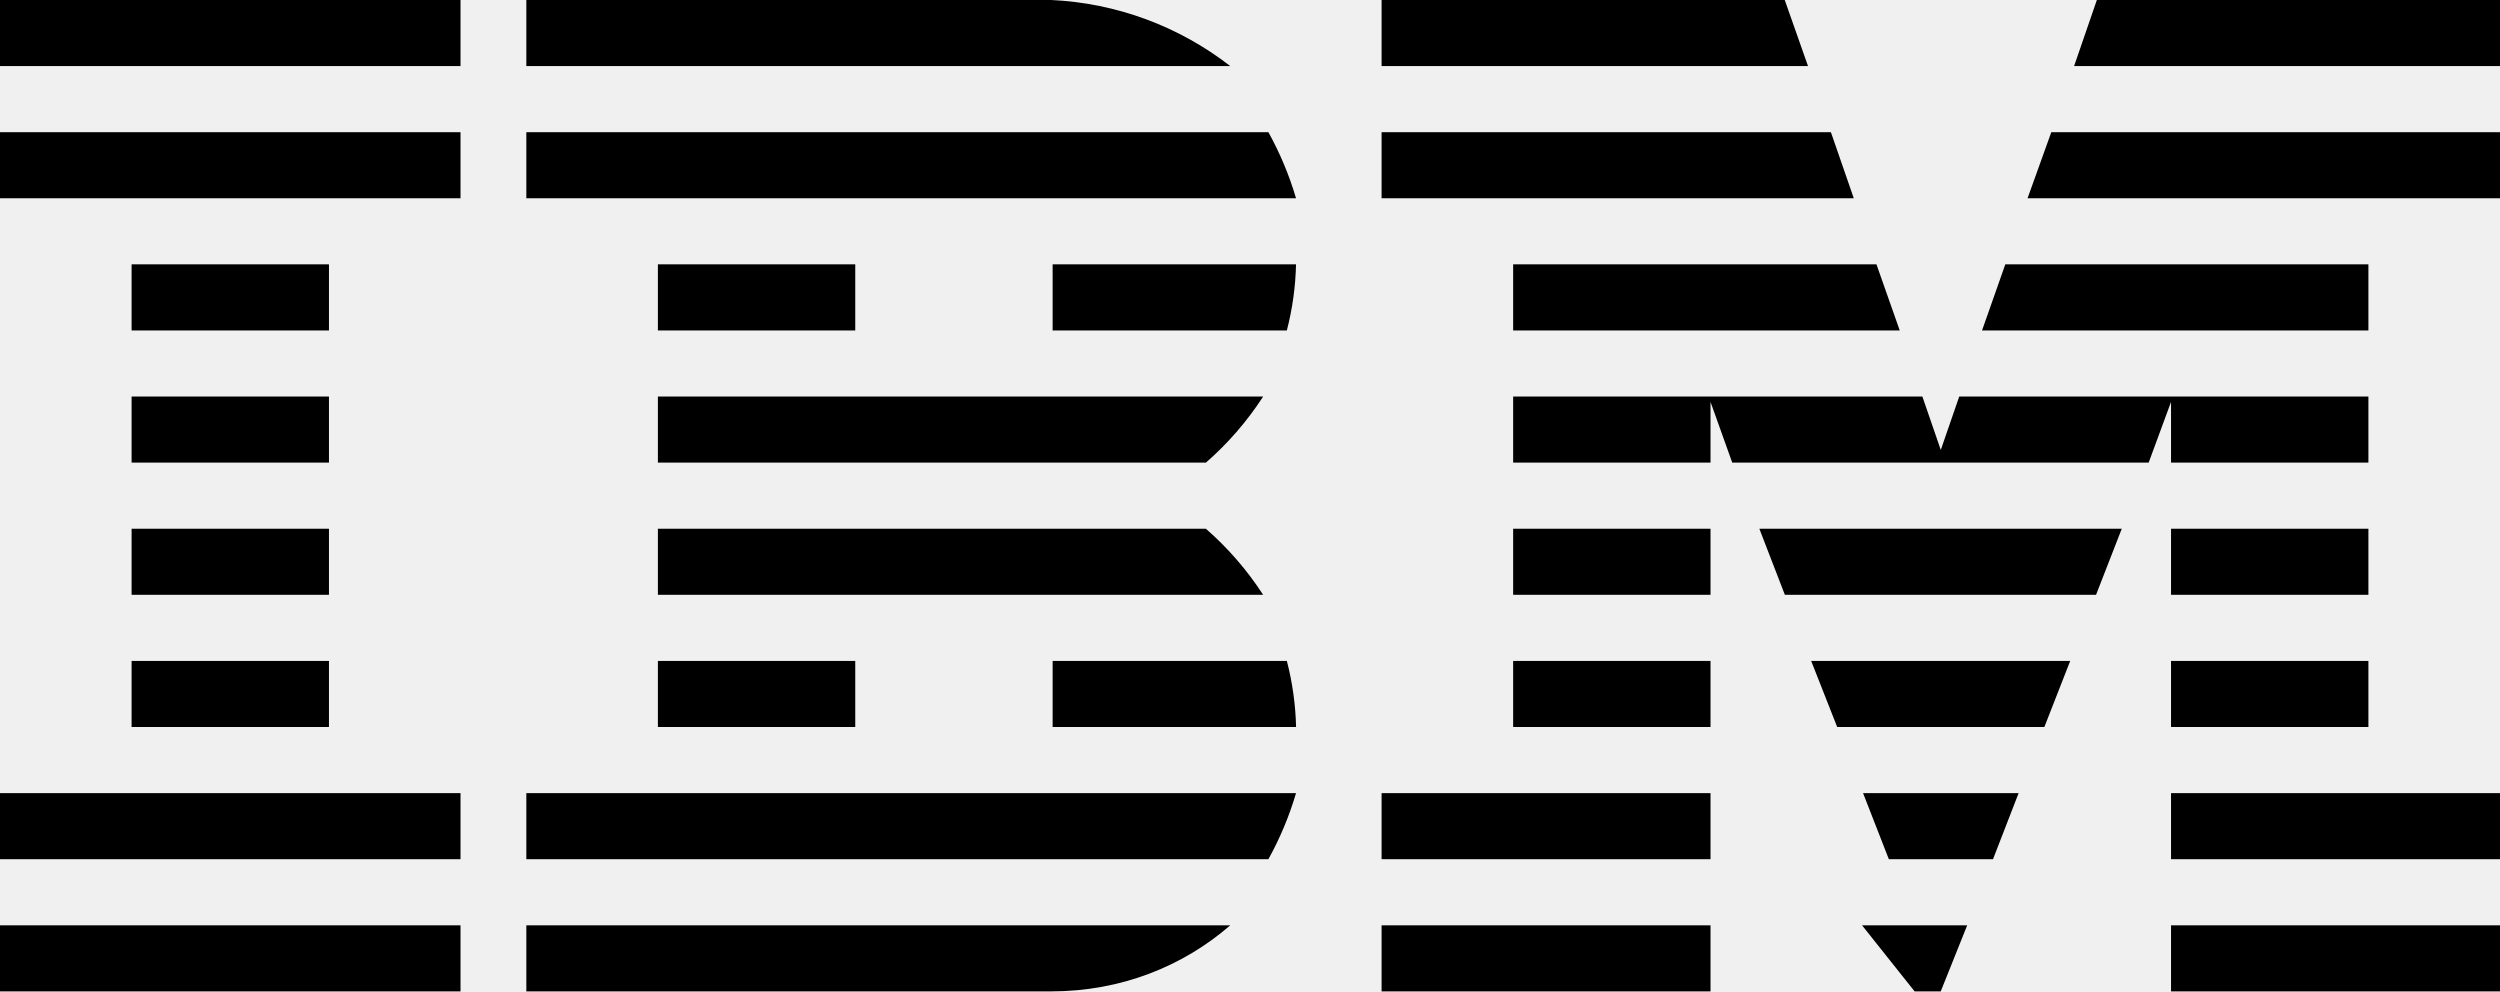
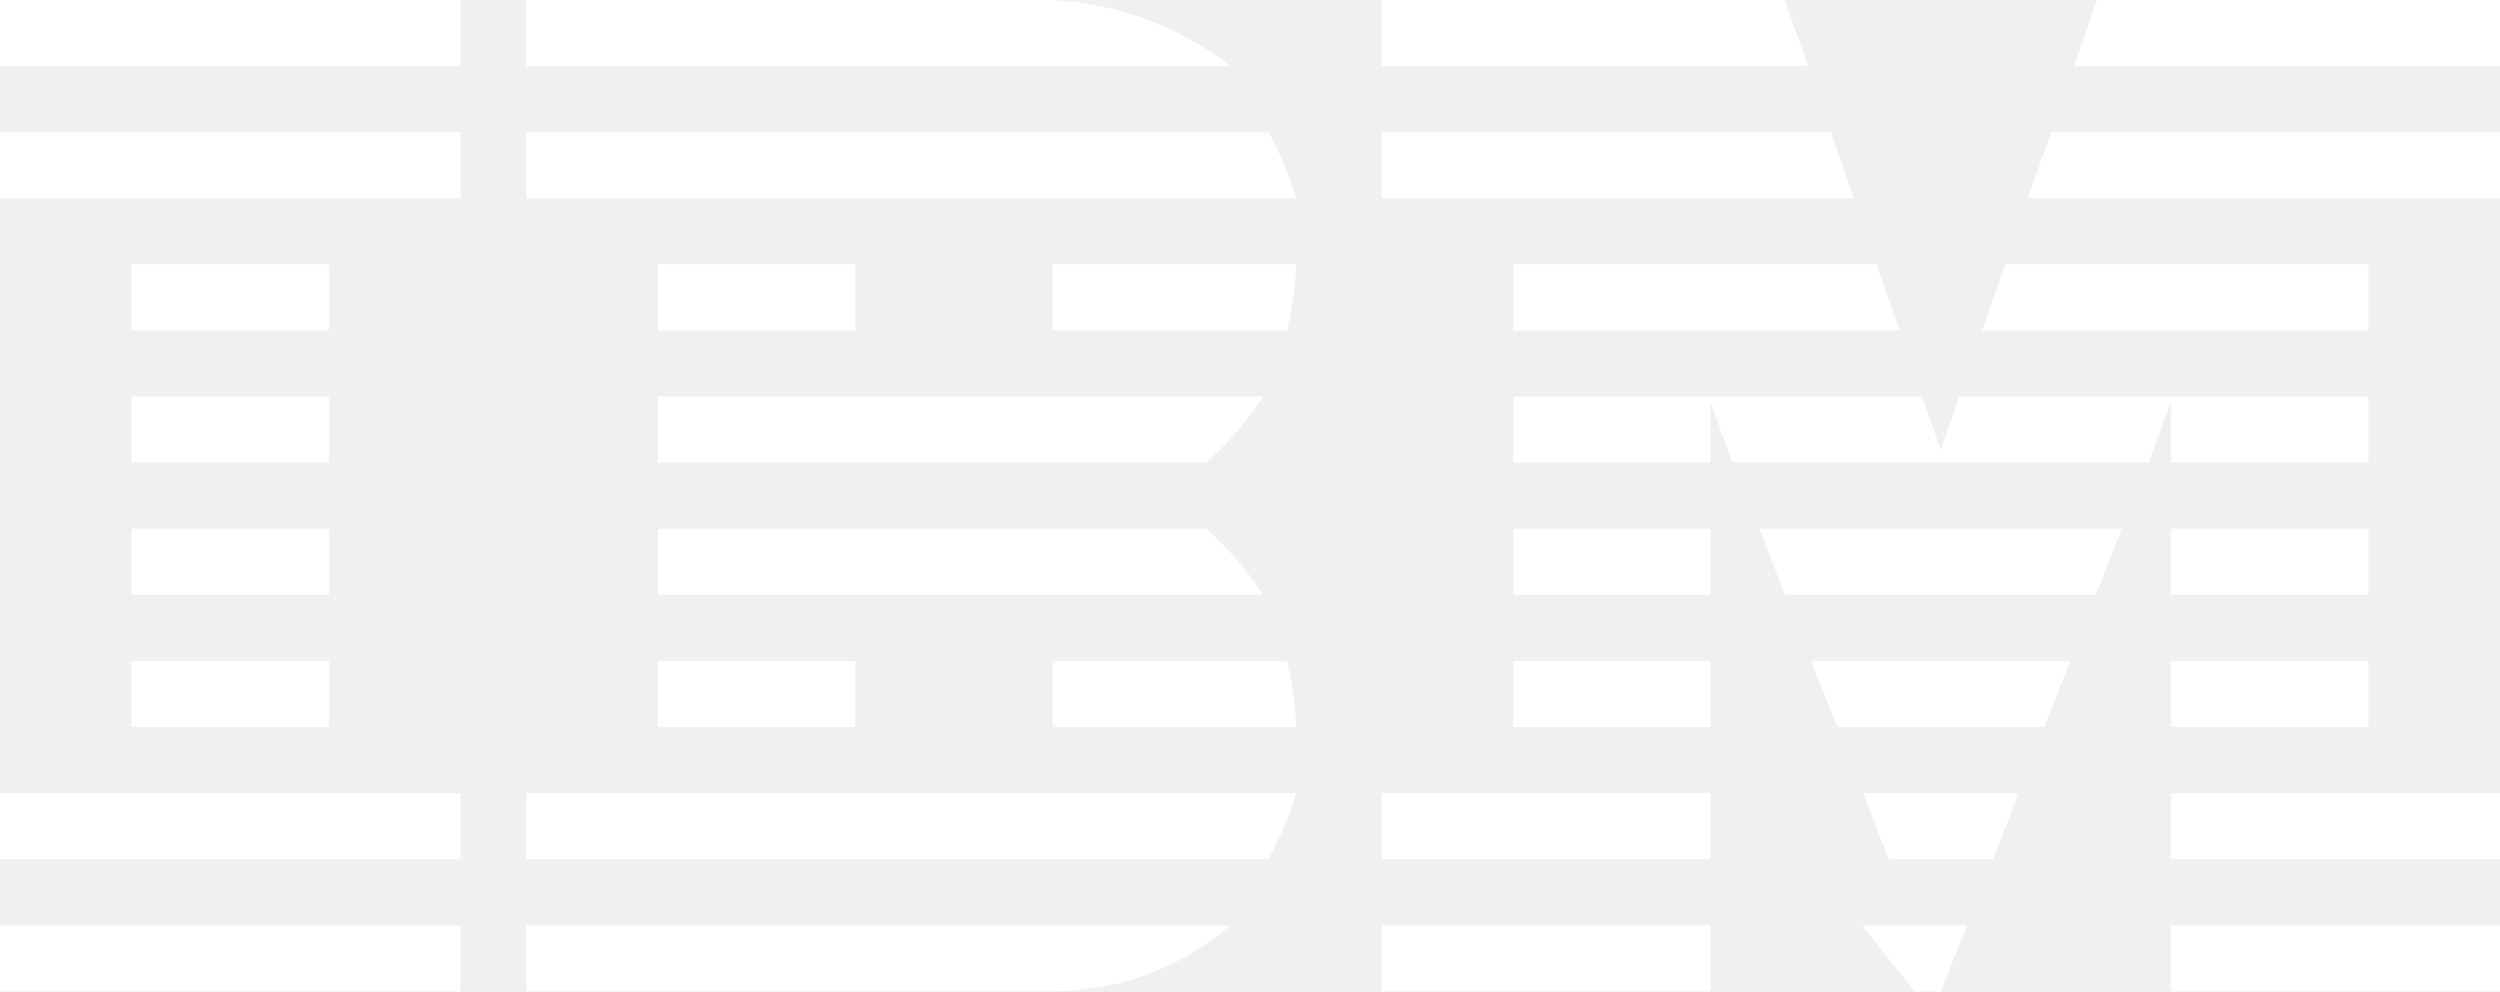
- <svg xmlns="http://www.w3.org/2000/svg" viewBox="0 0 58 23" fill="currentColor">
+ <svg xmlns="http://www.w3.org/2000/svg" viewBox="0 0 58 23" fill="#FFFFFF">
  <path d="M58,21.467V23H50.368V21.467H58ZM39.684,21.467V23H32.053V21.467h7.631ZM45.639,21.467L45.025,23h-.606l-1.22-1.533h2.44ZM28.542,21.467C27.447,22.419,26.003,23,24.391,23H12.211V21.467H28.542ZM10.684,21.467V23H0V21.467H10.684ZM39.684,18.4v1.533H32.053V18.4h7.631ZM46.832,18.4l-.594,1.533H43.821l-.598-1.533h3.609ZM30.068,18.4a7.58,7.58,0,0,1-.641,1.533H12.211V18.4H30.068ZM10.684,18.4v1.533H0V18.4H10.684ZM58,18.4v1.533H50.368V18.4H58ZM54.947,15.333v1.534H50.368V15.333h4.579ZM39.684,15.333v1.534H35.105V15.333h4.579ZM48.029,15.333l-.6,1.534H42.623l-.604-1.534h6.01ZM29.855,15.333a6.76,6.76,0,0,1,.214,1.534H24.421V15.333h5.434ZM19.842,15.333v1.534H15.263V15.333h4.579ZM7.632,15.333v1.534H3.053V15.333H7.632ZM54.947,12.267V13.8H50.368V12.267h4.579ZM39.684,12.267V13.8H35.105V12.267h4.579ZM49.225,12.267l-.597,1.533H41.409l-.592-1.533h8.408ZM27.977,12.267A7.31,7.31,0,0,1,29.305,13.8H15.263V12.267H27.977ZM7.632,12.267V13.8H3.053V12.267H7.632ZM44.599,9.2l.427,1.239.428-1.239H54.947v1.533H50.368V9.324L49.849,10.733H40.188L39.684,9.324v1.409H35.105V9.2H44.599ZM7.632,9.2v1.533H3.053V9.2H7.632ZM29.305,9.2a7.31,7.31,0,0,1-1.328,1.533H15.263V9.2H29.305ZM54.947,6.133V7.667H45.983l.54-1.534h8.424ZM43.534,6.133l.54,1.534H35.105V6.133h8.429ZM30.068,6.133a6.76,6.76,0,0,1-.213,1.534H24.421V6.133h5.647ZM19.842,6.133V7.667H15.263V6.133h4.579ZM7.632,6.133V7.667H3.053V6.133H7.632ZM42.477,3.067l.531,1.533H32.053V3.067H42.477ZM58,3.067V4.6H47.039l.551-1.533H58ZM29.427,3.067A7.58,7.58,0,0,1,30.068,4.6H12.211V3.067H29.427ZM10.684,3.067V4.6H0V3.067H10.684ZM41.406,0l.54,1.533H32.053V0H41.406ZM58,0V1.533H48.119L48.647,0H58ZM24.391,0a7.33,7.33,0,0,1,4.151,1.533H12.211V0H24.391ZM10.684,0V1.533H0V0H10.684Z" />
</svg>
